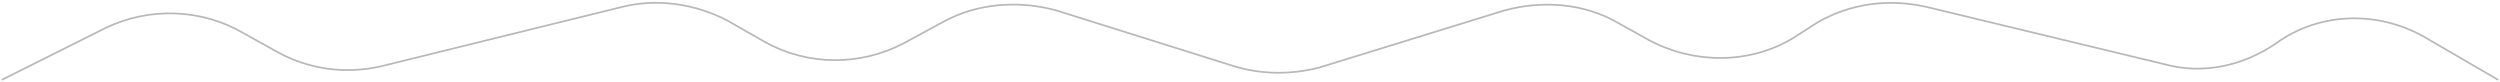
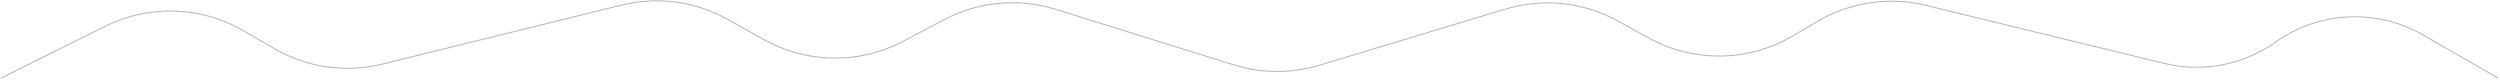
- <svg xmlns="http://www.w3.org/2000/svg" width="1439" height="47" fill="none">
-   <path d="M1 46l60-30c25-12 55-11 79 3l18 10c19 11 41 14 62 9L358 4c20-5 42-2 61 8l21 12c25 14 55 14 80 1l24-13c19-10 42-12 64-6l102 32c16 5 33 5 49 1L866 6c22-6 46-4 65 7l18 10c26 14 58 14 83-1l14-9c19-11 41-14 63-9l137 33c22 6 45 1 64-12v0c25-18 58-19 85-4l43 25" stroke="#B8B8B8" />
+ <svg xmlns="http://www.w3.org/2000/svg" width="1439" height="46" viewBox="0 0 1439 46" fill="none">
+   <path d="M0.5 45L60.546 15.126C85.804 2.56 115.684 3.512 140.09 17.661L157.918 27.995C176.736 38.904 199.052 42.088 220.17 36.877L357.759 2.927C378.405 -2.167 400.215 0.759 418.788 11.115L439.779 22.818C464.595 36.654 494.723 37.008 519.857 23.759L543.55 11.27C563.307 0.855 586.399 -1.263 607.721 5.384L710.187 37.328C726.224 42.328 743.392 42.404 759.473 37.547L866.456 5.237C888.131 -1.309 911.53 1.172 931.35 12.118L948.846 21.78C974.898 36.167 1006.62 35.696 1032.23 20.541L1045.96 12.415C1064.83 1.25 1087.32 -2.095 1108.62 3.095L1245.71 36.494C1267.88 41.897 1291.3 37.407 1309.91 24.19V24.19C1334.96 6.398 1368.06 4.807 1394.7 20.115L1438 45" stroke="#B8B8B8" stroke-width="0.6" />
</svg>
